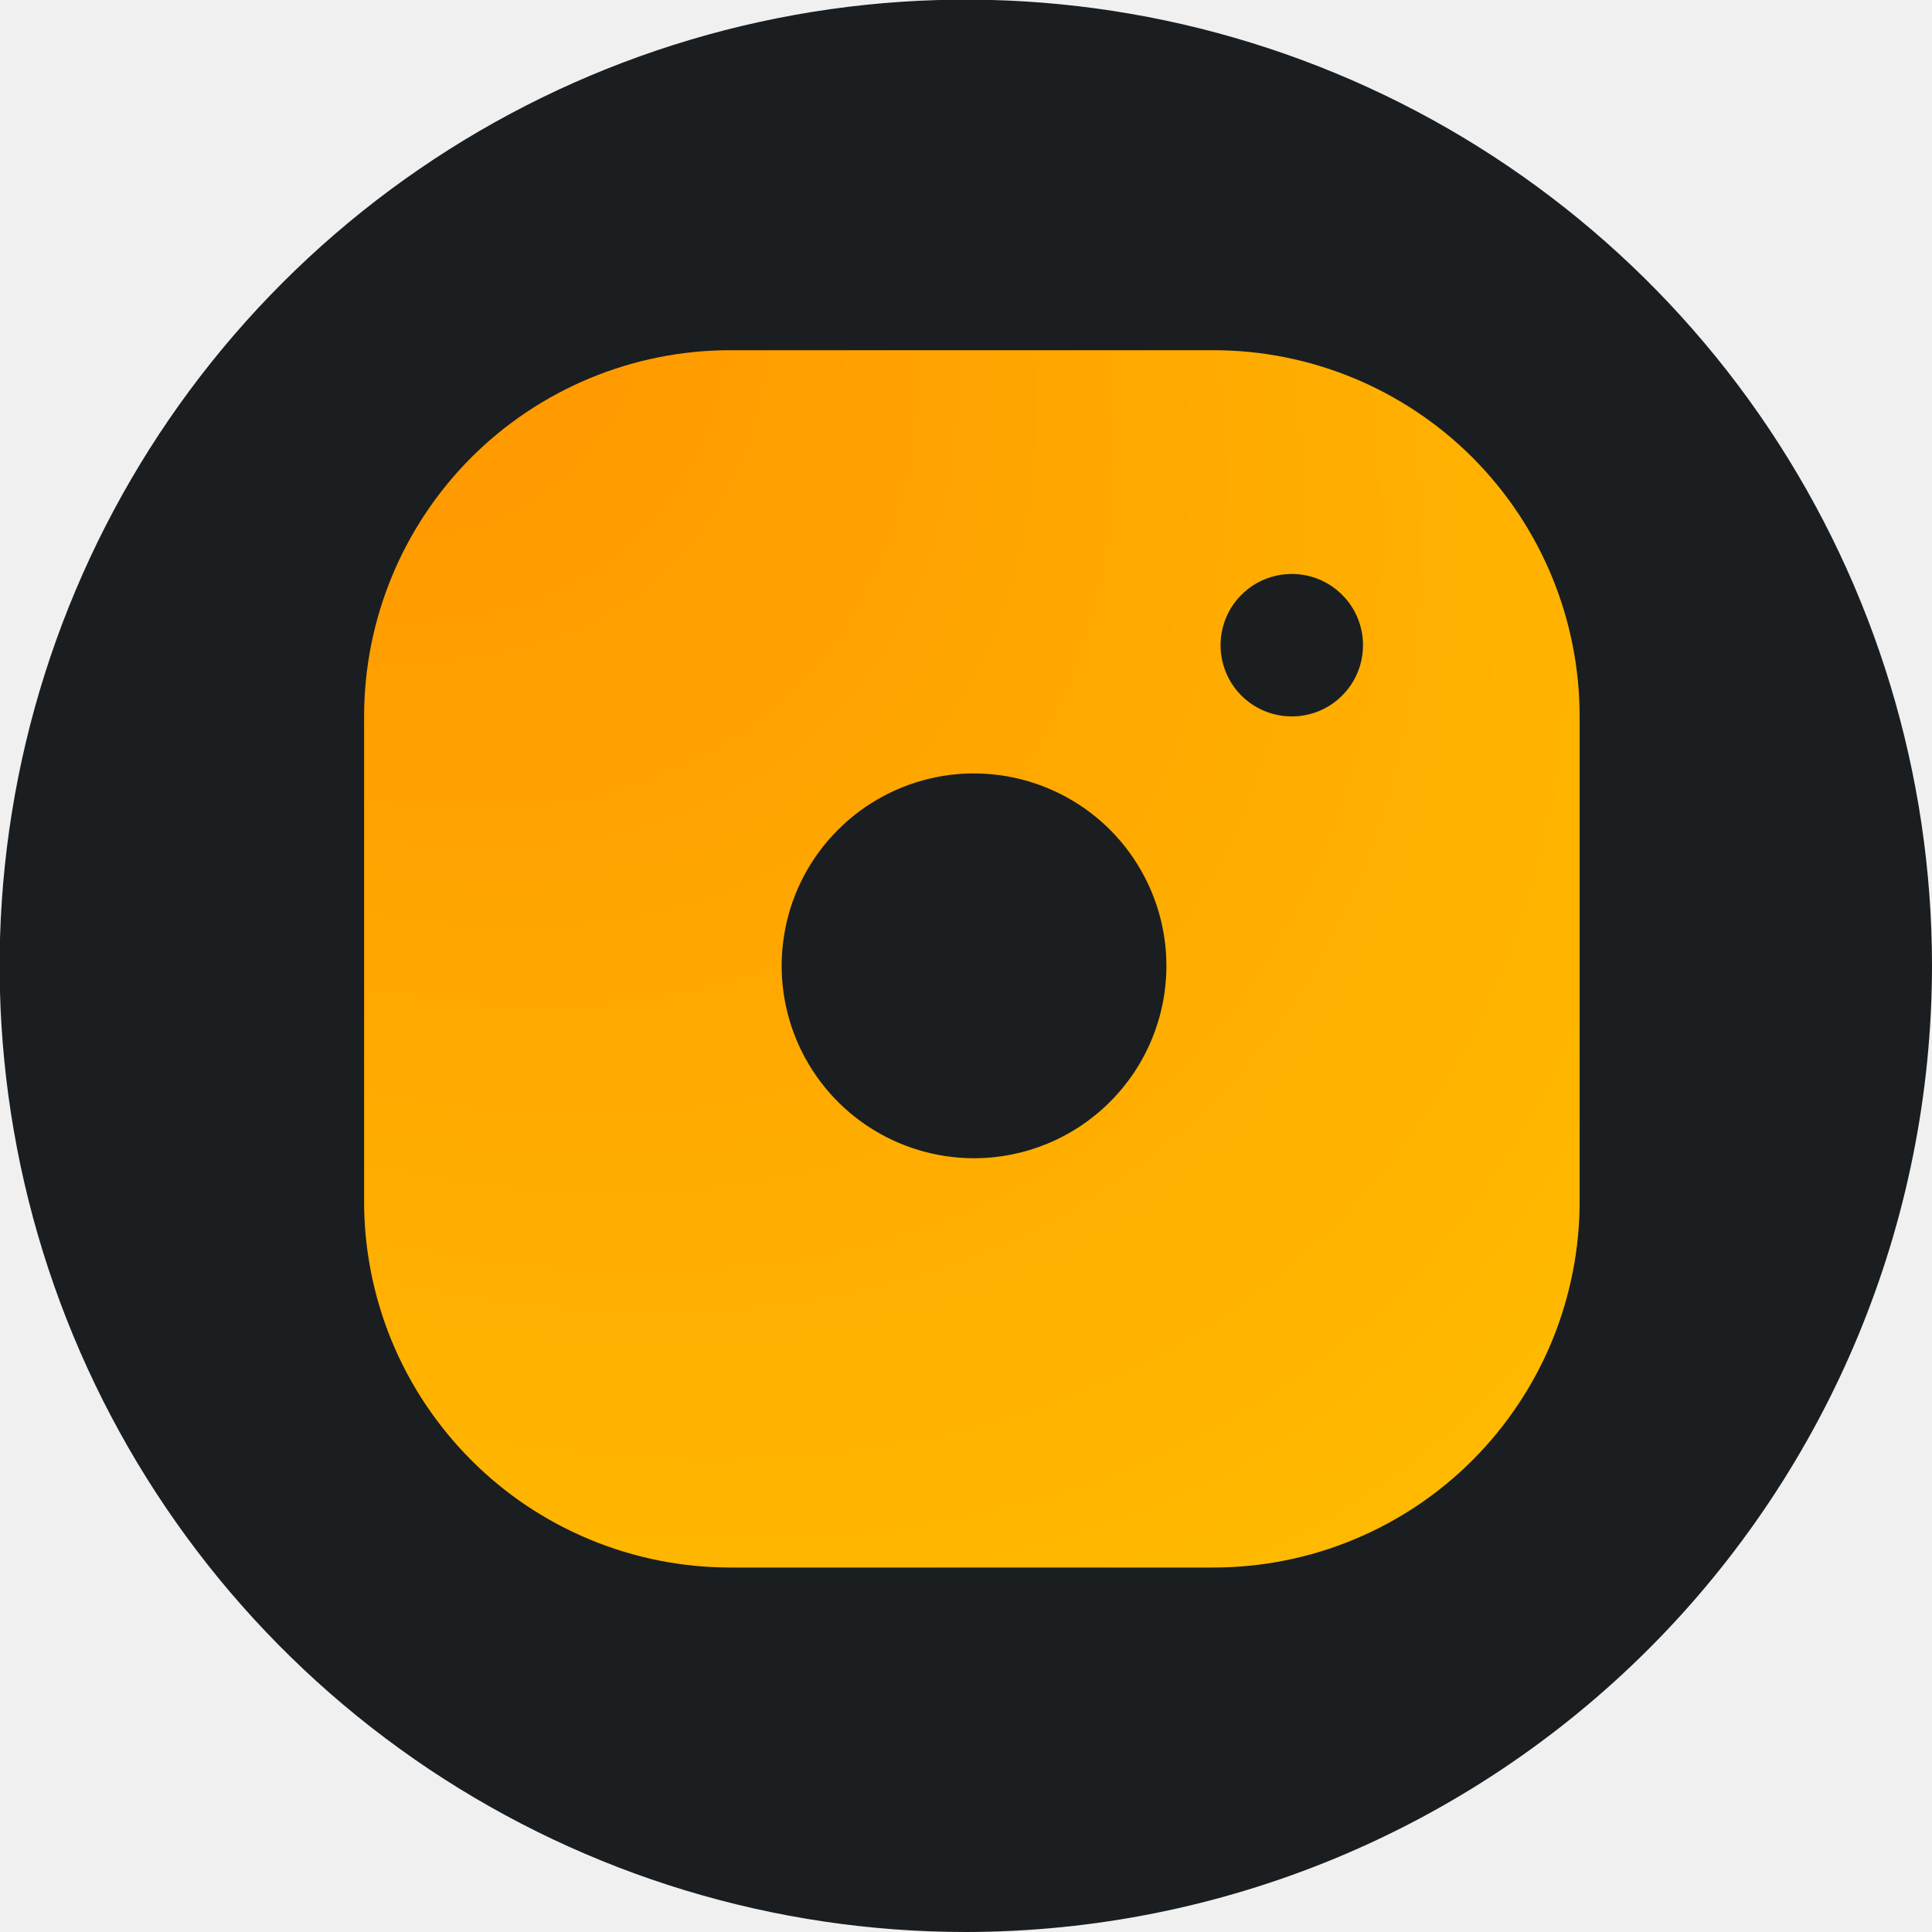
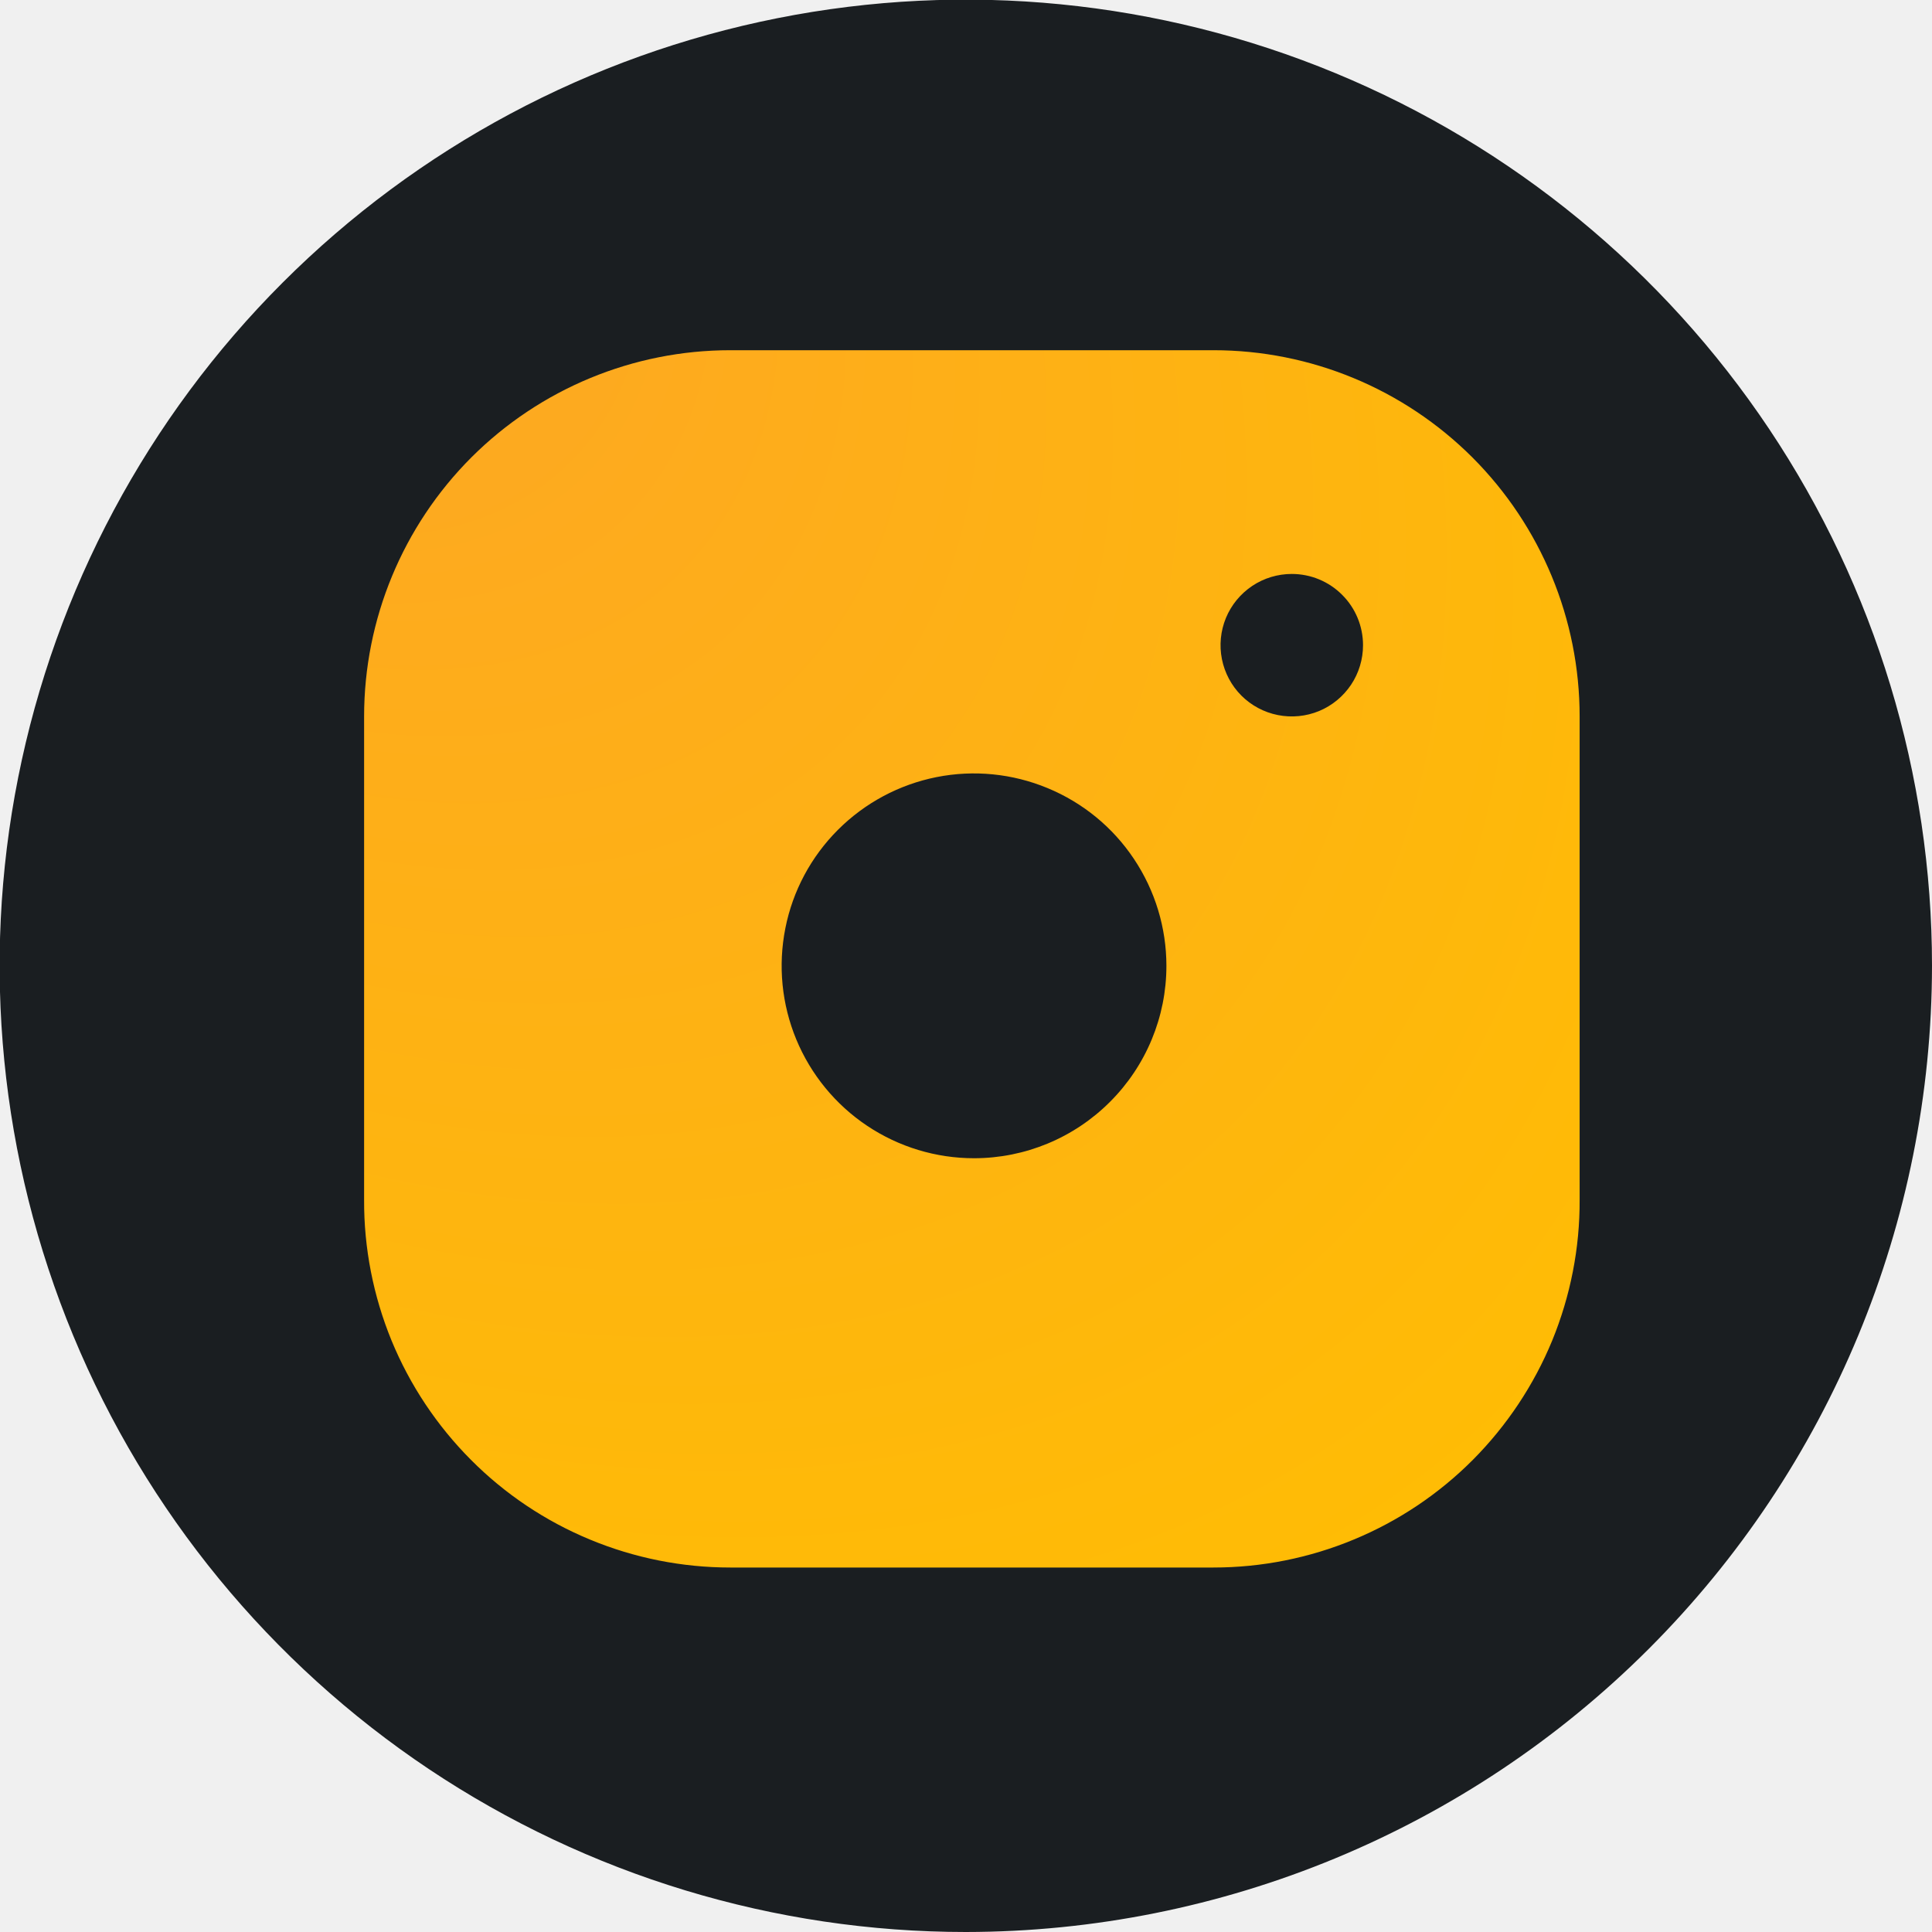
<svg xmlns="http://www.w3.org/2000/svg" width="26" height="26" viewBox="0 0 26 26" fill="none">
  <g clip-path="url(#clip0_803_8003)">
    <path d="M12.988 24.274C19.277 24.274 24.375 19.176 24.375 12.887C24.375 6.599 19.277 1.501 12.988 1.501C6.699 1.501 1.601 6.599 1.601 12.887C1.601 19.176 6.699 24.274 12.988 24.274Z" fill="url(#paint0_radial_803_8003)" />
    <path fill-rule="evenodd" clip-rule="evenodd" d="M5.774 23.809C7.912 25.237 10.426 26 12.998 26C16.445 25.997 19.751 24.627 22.189 22.189C24.627 19.751 25.997 16.445 26 12.998C26 10.426 25.237 7.912 23.809 5.774C22.38 3.636 20.349 1.969 17.973 0.985C15.597 0.001 12.983 -0.257 10.461 0.245C7.939 0.747 5.622 1.985 3.803 3.804C1.985 5.622 0.747 7.939 0.245 10.461C-0.257 12.983 0.001 15.598 0.985 17.973C1.969 20.349 3.636 22.38 5.774 23.809ZM11.669 15.15C12.095 15.435 12.596 15.587 13.108 15.587C13.794 15.587 14.453 15.314 14.938 14.828C15.424 14.343 15.697 13.684 15.697 12.998C15.697 12.486 15.545 11.985 15.26 11.559C14.976 11.133 14.572 10.802 14.098 10.606C13.626 10.41 13.105 10.358 12.603 10.458C12.101 10.558 11.639 10.805 11.277 11.167C10.915 11.529 10.668 11.99 10.569 12.492C10.469 12.995 10.52 13.515 10.716 13.988C10.912 14.461 11.244 14.866 11.669 15.15ZM19.815 6.156C20.739 7.081 21.258 8.334 21.258 9.642V16.148C21.261 16.796 21.135 17.439 20.889 18.04C20.642 18.64 20.279 19.185 19.822 19.645C19.364 20.105 18.819 20.47 18.22 20.718C17.621 20.967 16.979 21.095 16.33 21.095H9.828C9.18 21.095 8.537 20.967 7.938 20.718C7.339 20.47 6.794 20.105 6.337 19.645C5.879 19.185 5.516 18.64 5.269 18.04C5.023 17.439 4.897 16.796 4.9 16.148V9.642C4.9 8.334 5.419 7.081 6.343 6.156C7.268 5.232 8.521 4.713 9.828 4.713H16.33C17.637 4.713 18.89 5.232 19.815 6.156Z" fill="#1A1E21" />
    <path d="M17.384 7.724C17.195 7.724 17.009 7.78 16.852 7.885C16.694 7.991 16.571 8.14 16.498 8.316C16.426 8.491 16.407 8.684 16.444 8.87C16.481 9.056 16.572 9.227 16.706 9.361C16.84 9.495 17.011 9.586 17.197 9.623C17.383 9.66 17.576 9.641 17.751 9.569C17.927 9.496 18.076 9.373 18.182 9.215C18.287 9.058 18.343 8.872 18.343 8.683C18.343 8.428 18.242 8.184 18.062 8.005C17.883 7.825 17.639 7.724 17.384 7.724Z" fill="#1A1E21" />
  </g>
  <defs>
    <radialGradient id="paint0_radial_803_8003" cx="0" cy="0" r="1" gradientUnits="userSpaceOnUse" gradientTransform="translate(3.01285 1.50064) rotate(45.0715) scale(27.9954 19.4523)">
-       <stop stop-color="#FF9000" />
+       <stop stop-color="#FDA428" />
      <stop offset="1" stop-color="#FFBF00" />
    </radialGradient>
    <clipPath id="clip0_803_8003">
      <rect width="26" height="26" fill="white" />
    </clipPath>
  </defs>
</svg>
